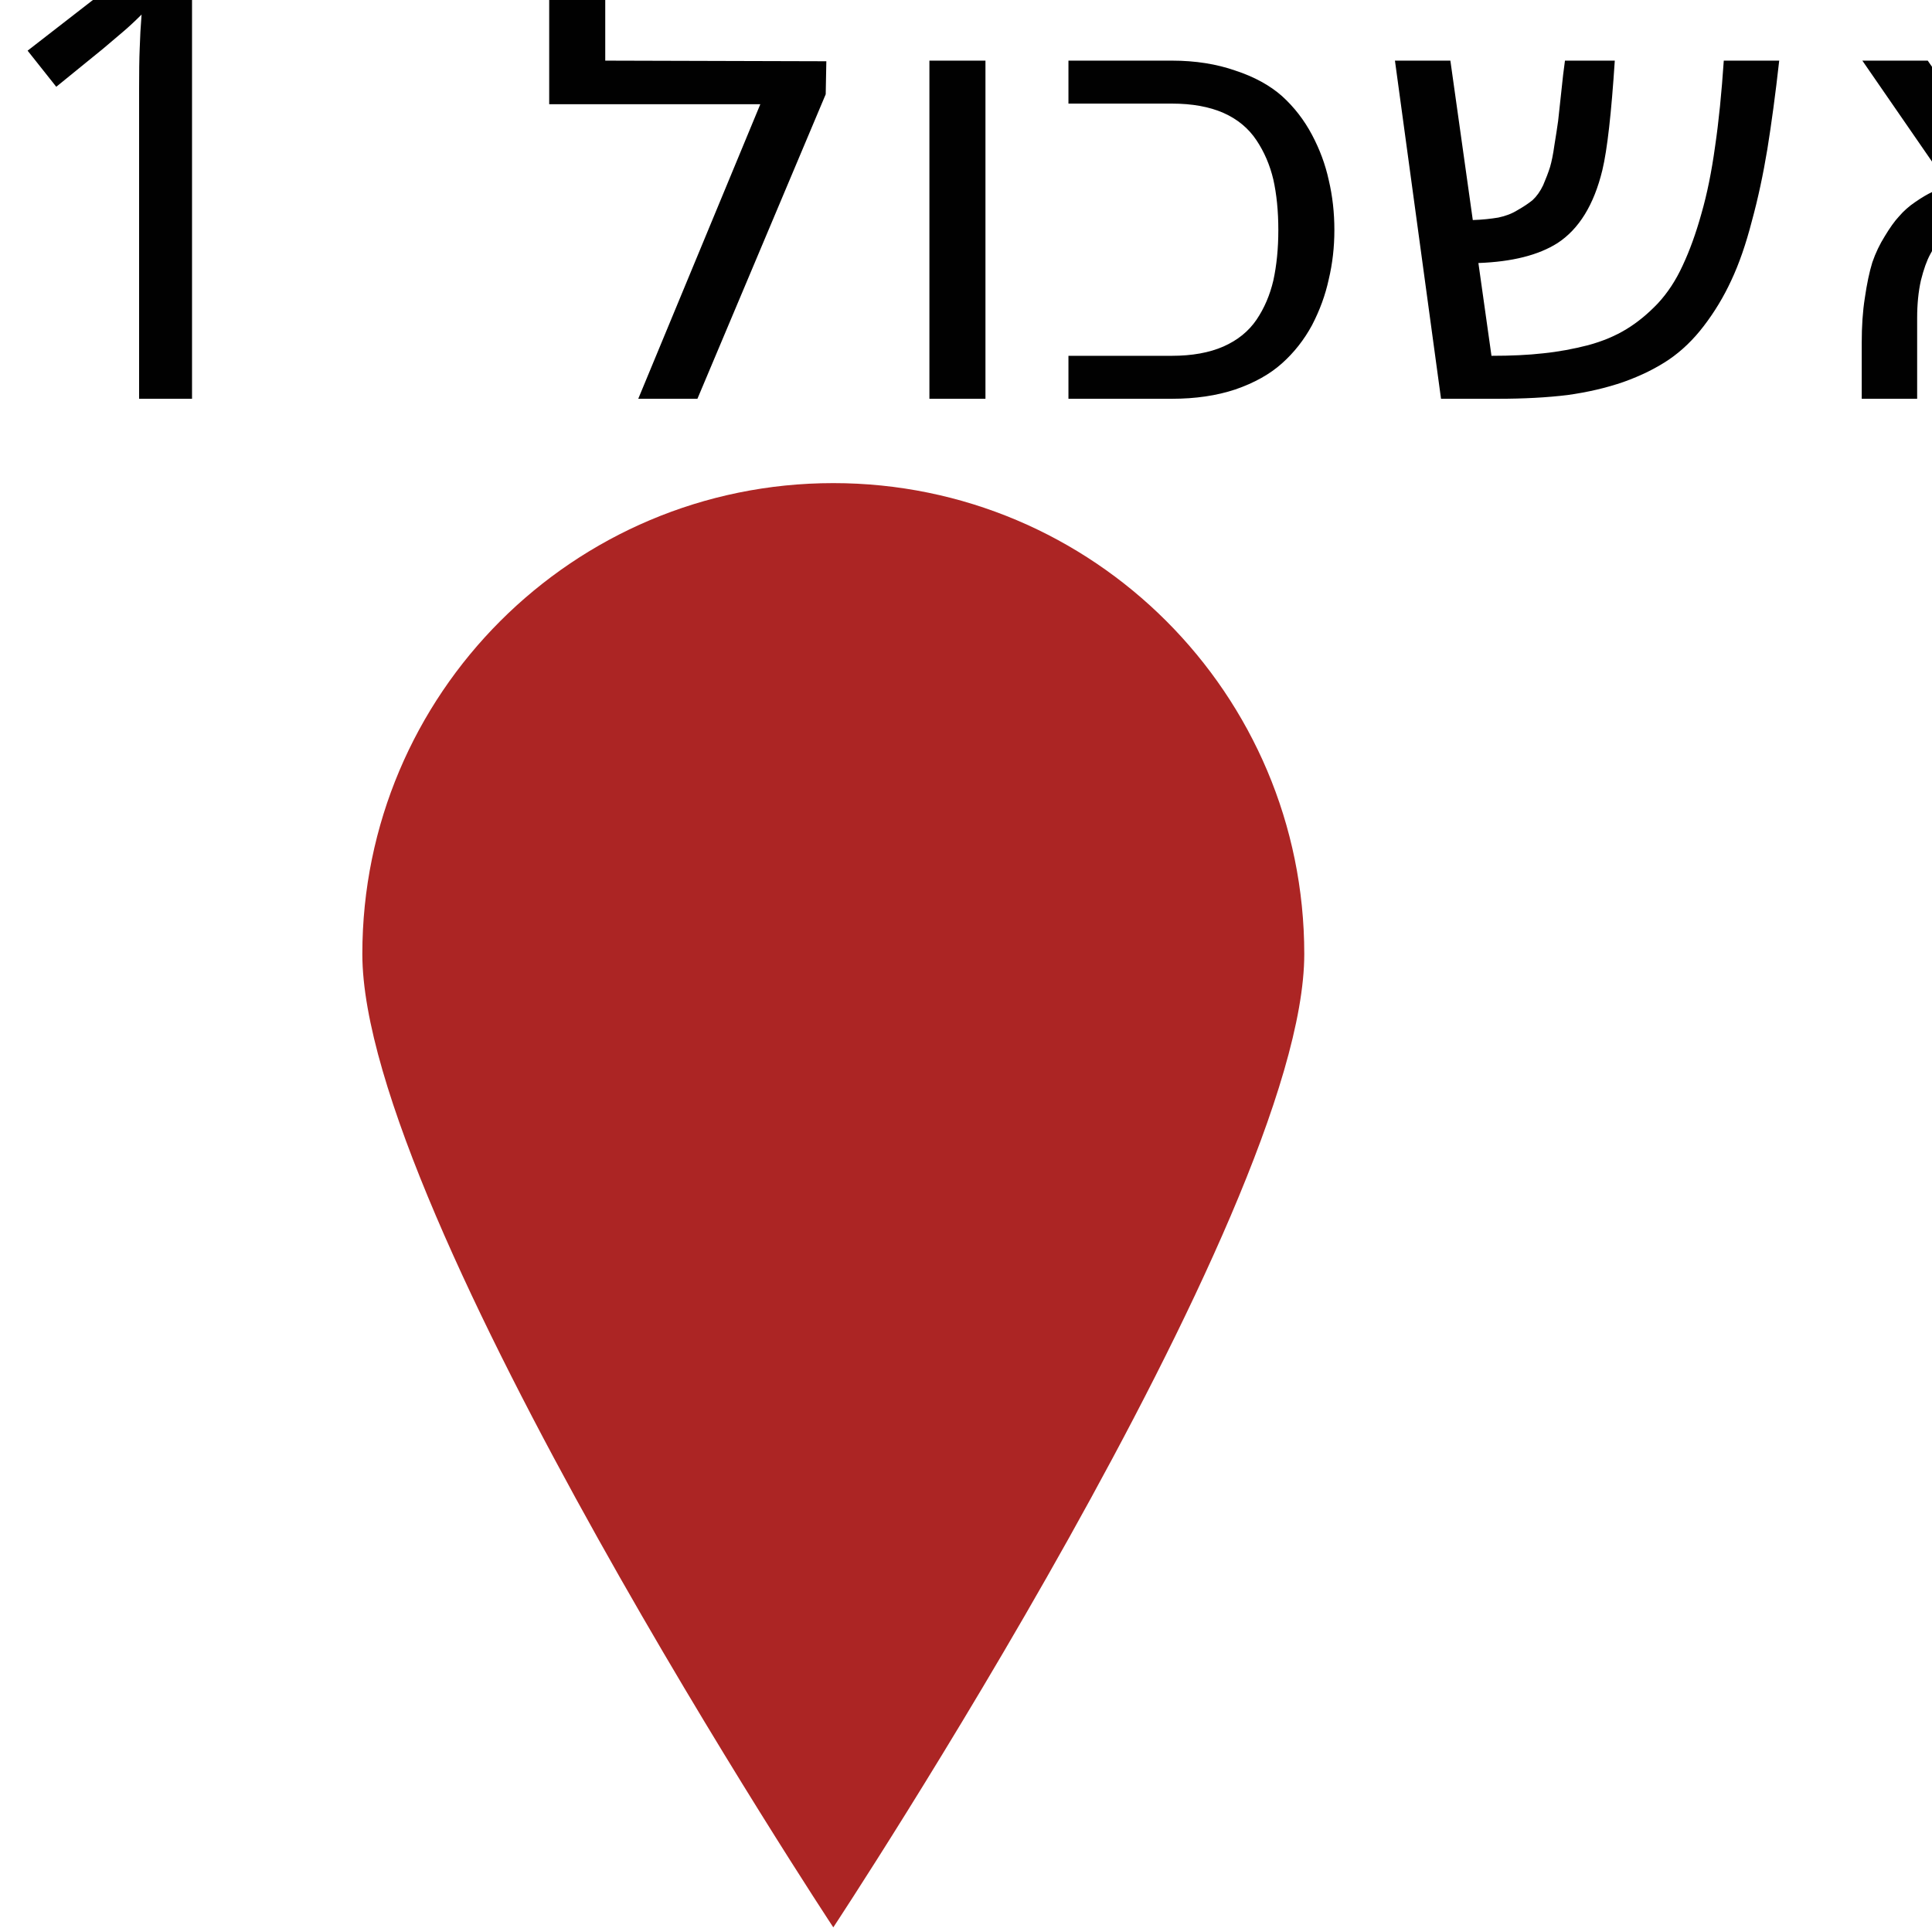
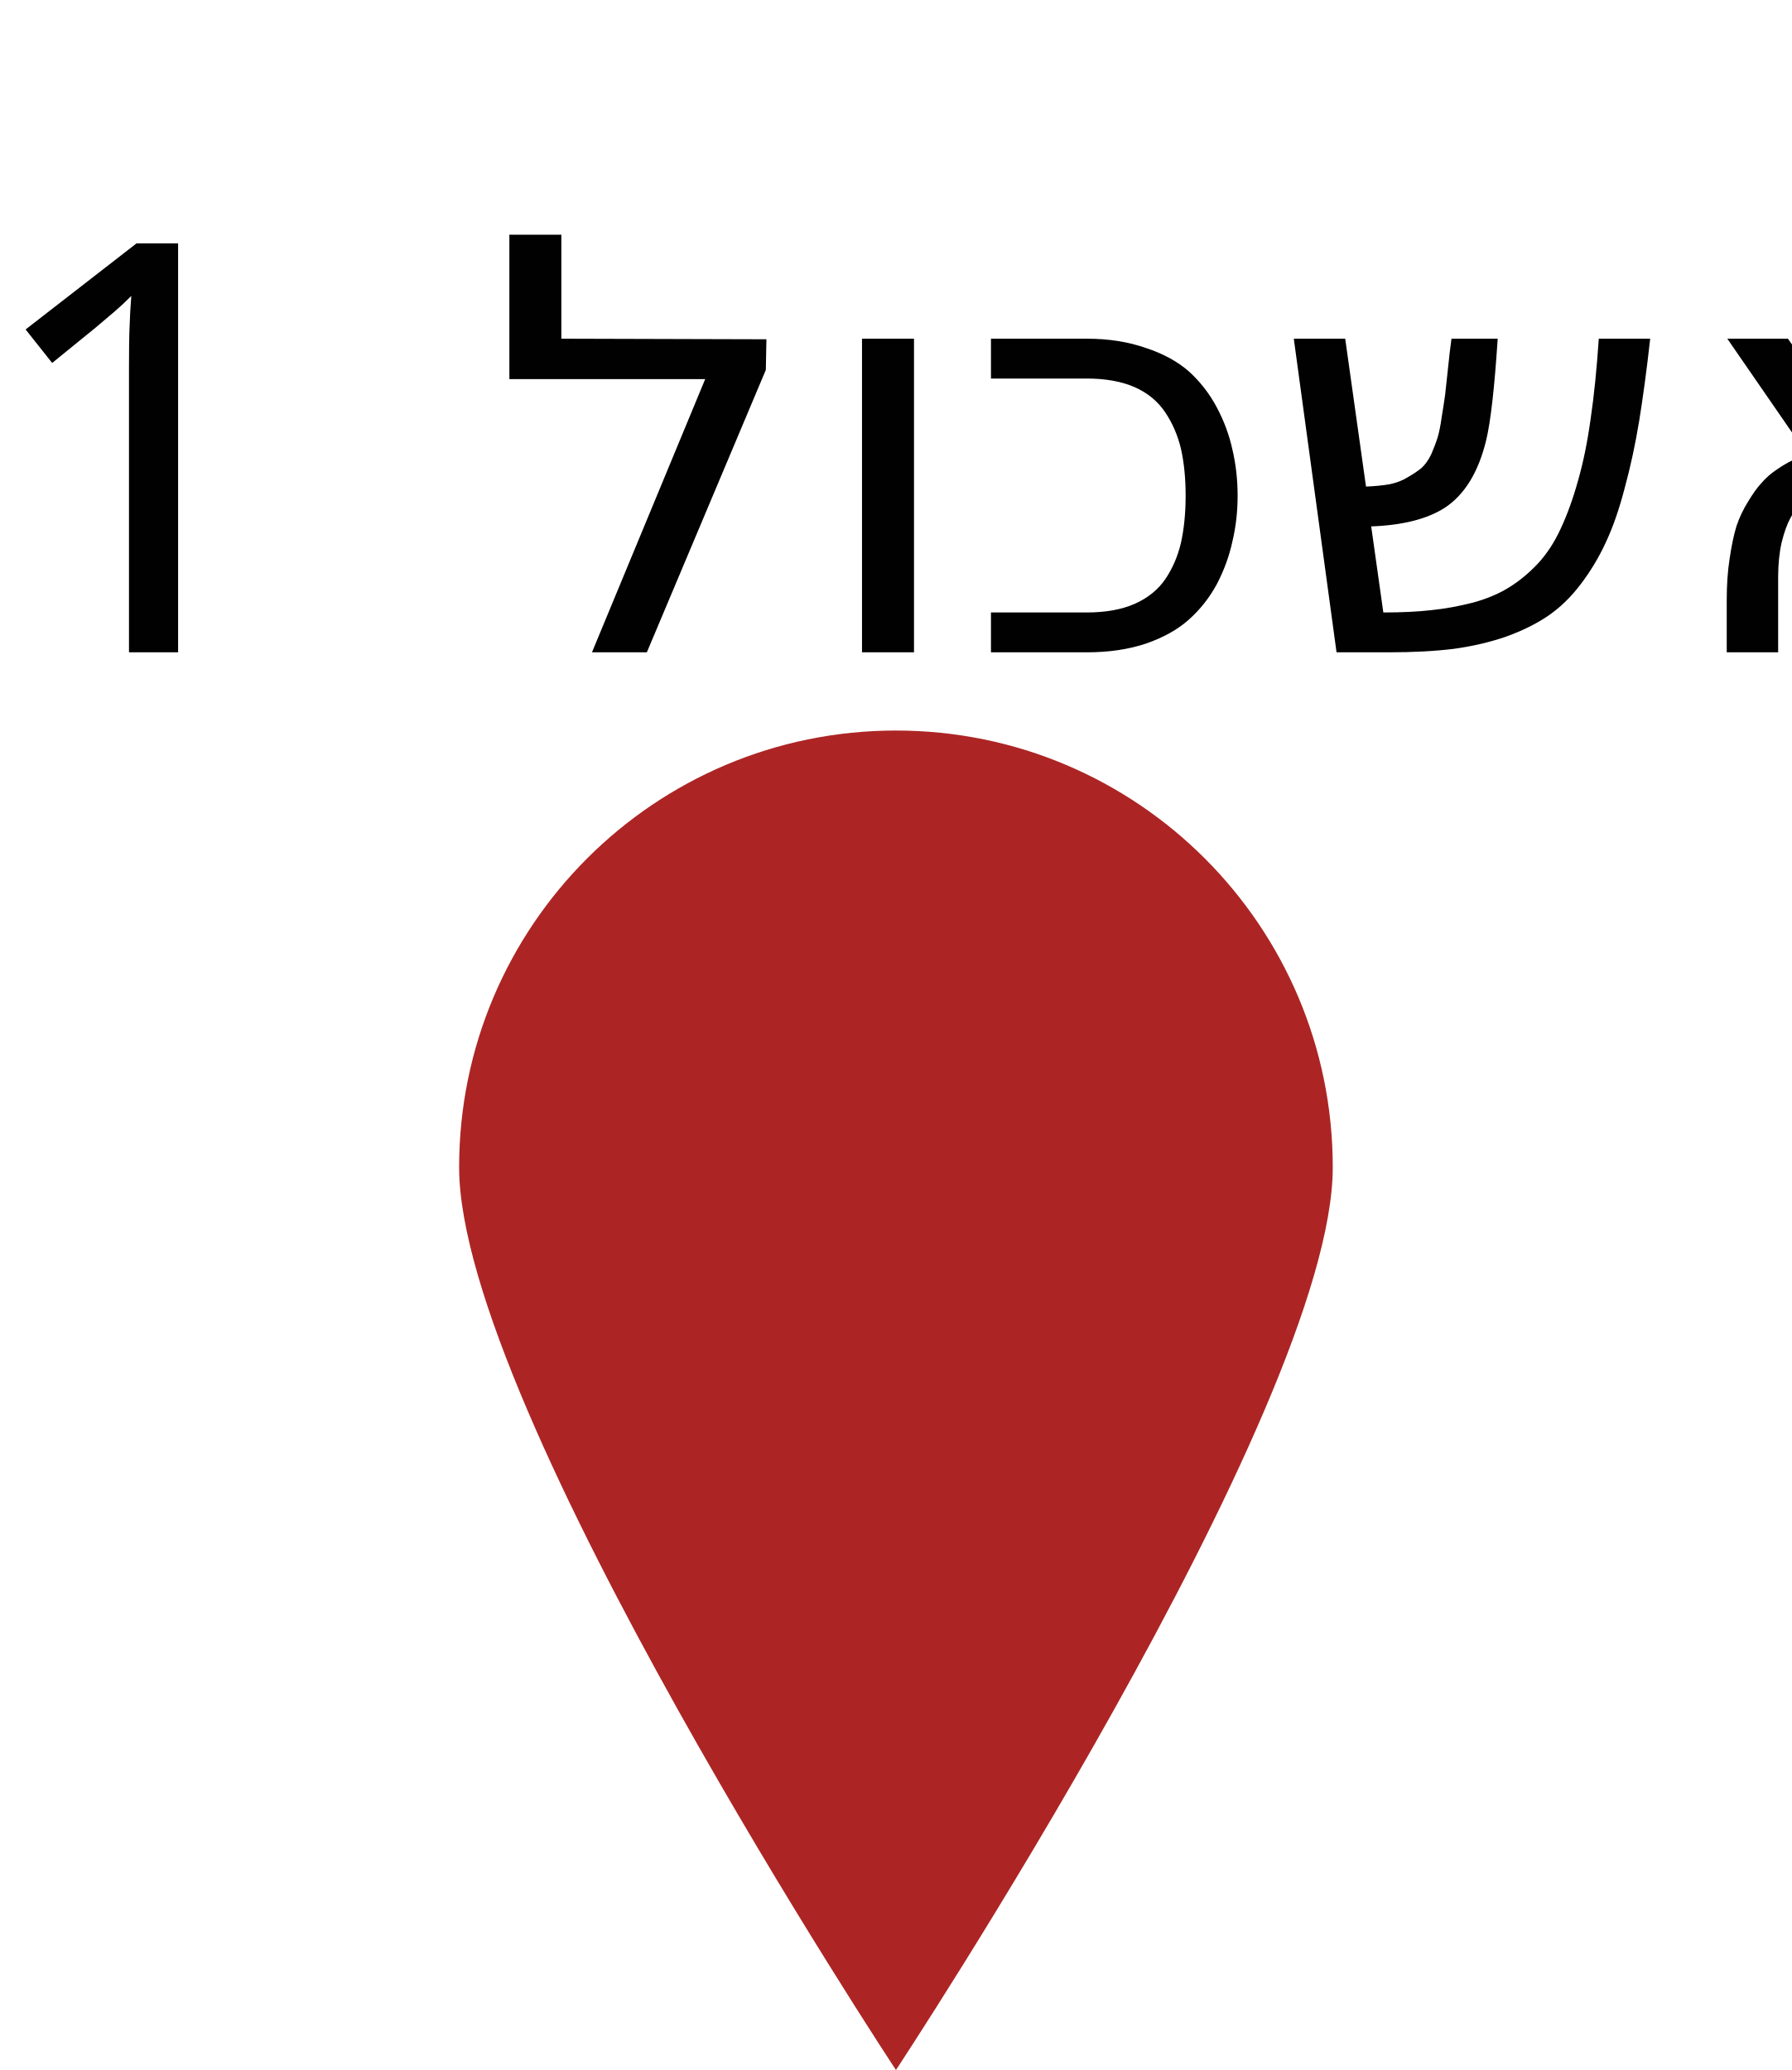
- <svg xmlns="http://www.w3.org/2000/svg" width="13.68mm" height="13.648mm" viewBox="0 0 48.471 48.358" id="svg3617" version="1.1">
+ <svg xmlns="http://www.w3.org/2000/svg" width="48.471" height="56" viewBox="0 0 48.471 56" id="svg3617" version="1.1">
  <defs id="defs3619" />
-   <g id="layer1" transform="translate(-381.6747,-423.1155)">
+   <g id="layer1" transform="translate(-381.6747,-415.4739)">
    <text style="font-style:normal;font-variant:normal;font-weight:normal;font-stretch:normal;font-size:15.494px;line-height:125%;font-family:Alef;-inkscape-font-specification:'Alef, Normal';text-align:start;writing-mode:lr-tb;text-anchor:start;fill:#010101" id="text556" font-size="15.494" x="380.994" y="433.124">אשכול 1</text>
-     <path id="path583" d="m 414.397,447.053 c 0,6.526 -11.816,24.421 -11.816,24.421 0,0 -11.816,-17.895 -11.816,-24.421 0,-6.526 5.291,-11.816 11.816,-11.816 6.525,0 11.816,5.29 11.816,11.816 z" style="fill:#ac2524" />
+     <path id="path583" d="m 417.726,447.053 c 0,6.526 -11.816,24.421 -11.816,24.421 0,0 -11.816,-17.895 -11.816,-24.421 0,-6.526 5.291,-11.816 11.816,-11.816 6.525,0 11.816,5.29 11.816,11.816 z" style="fill:#ac2524" />
  </g>
</svg>
